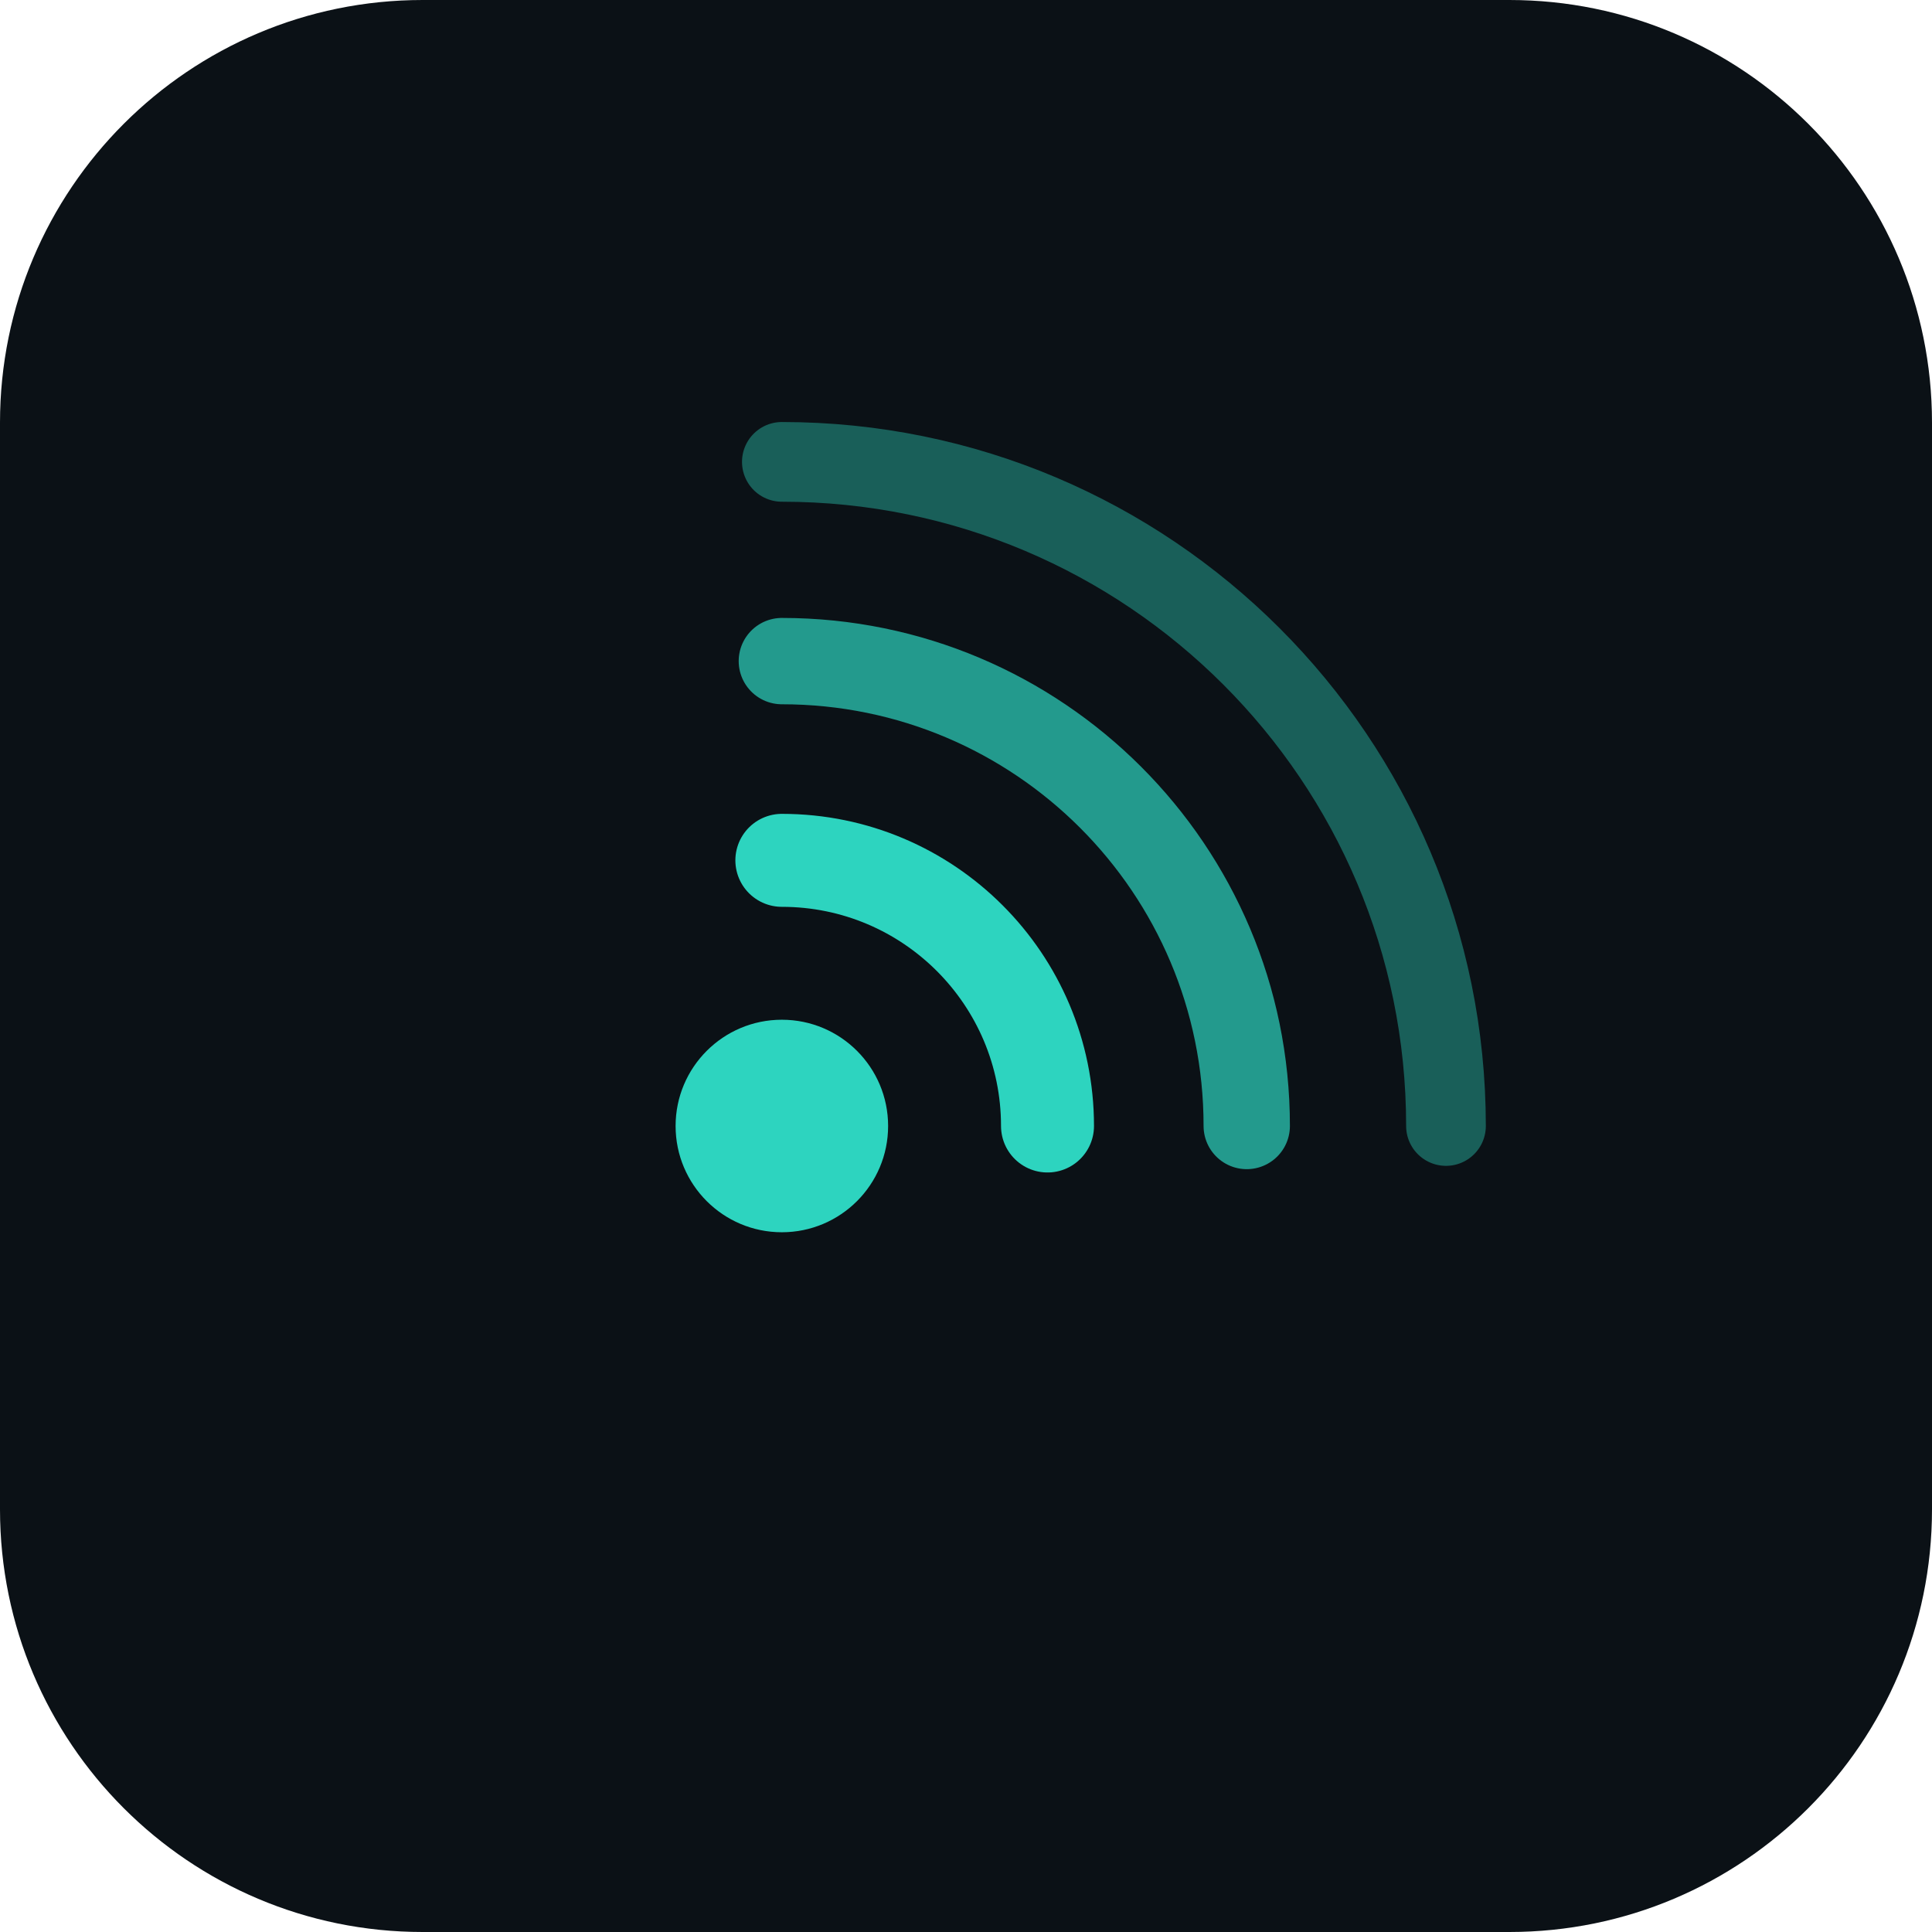
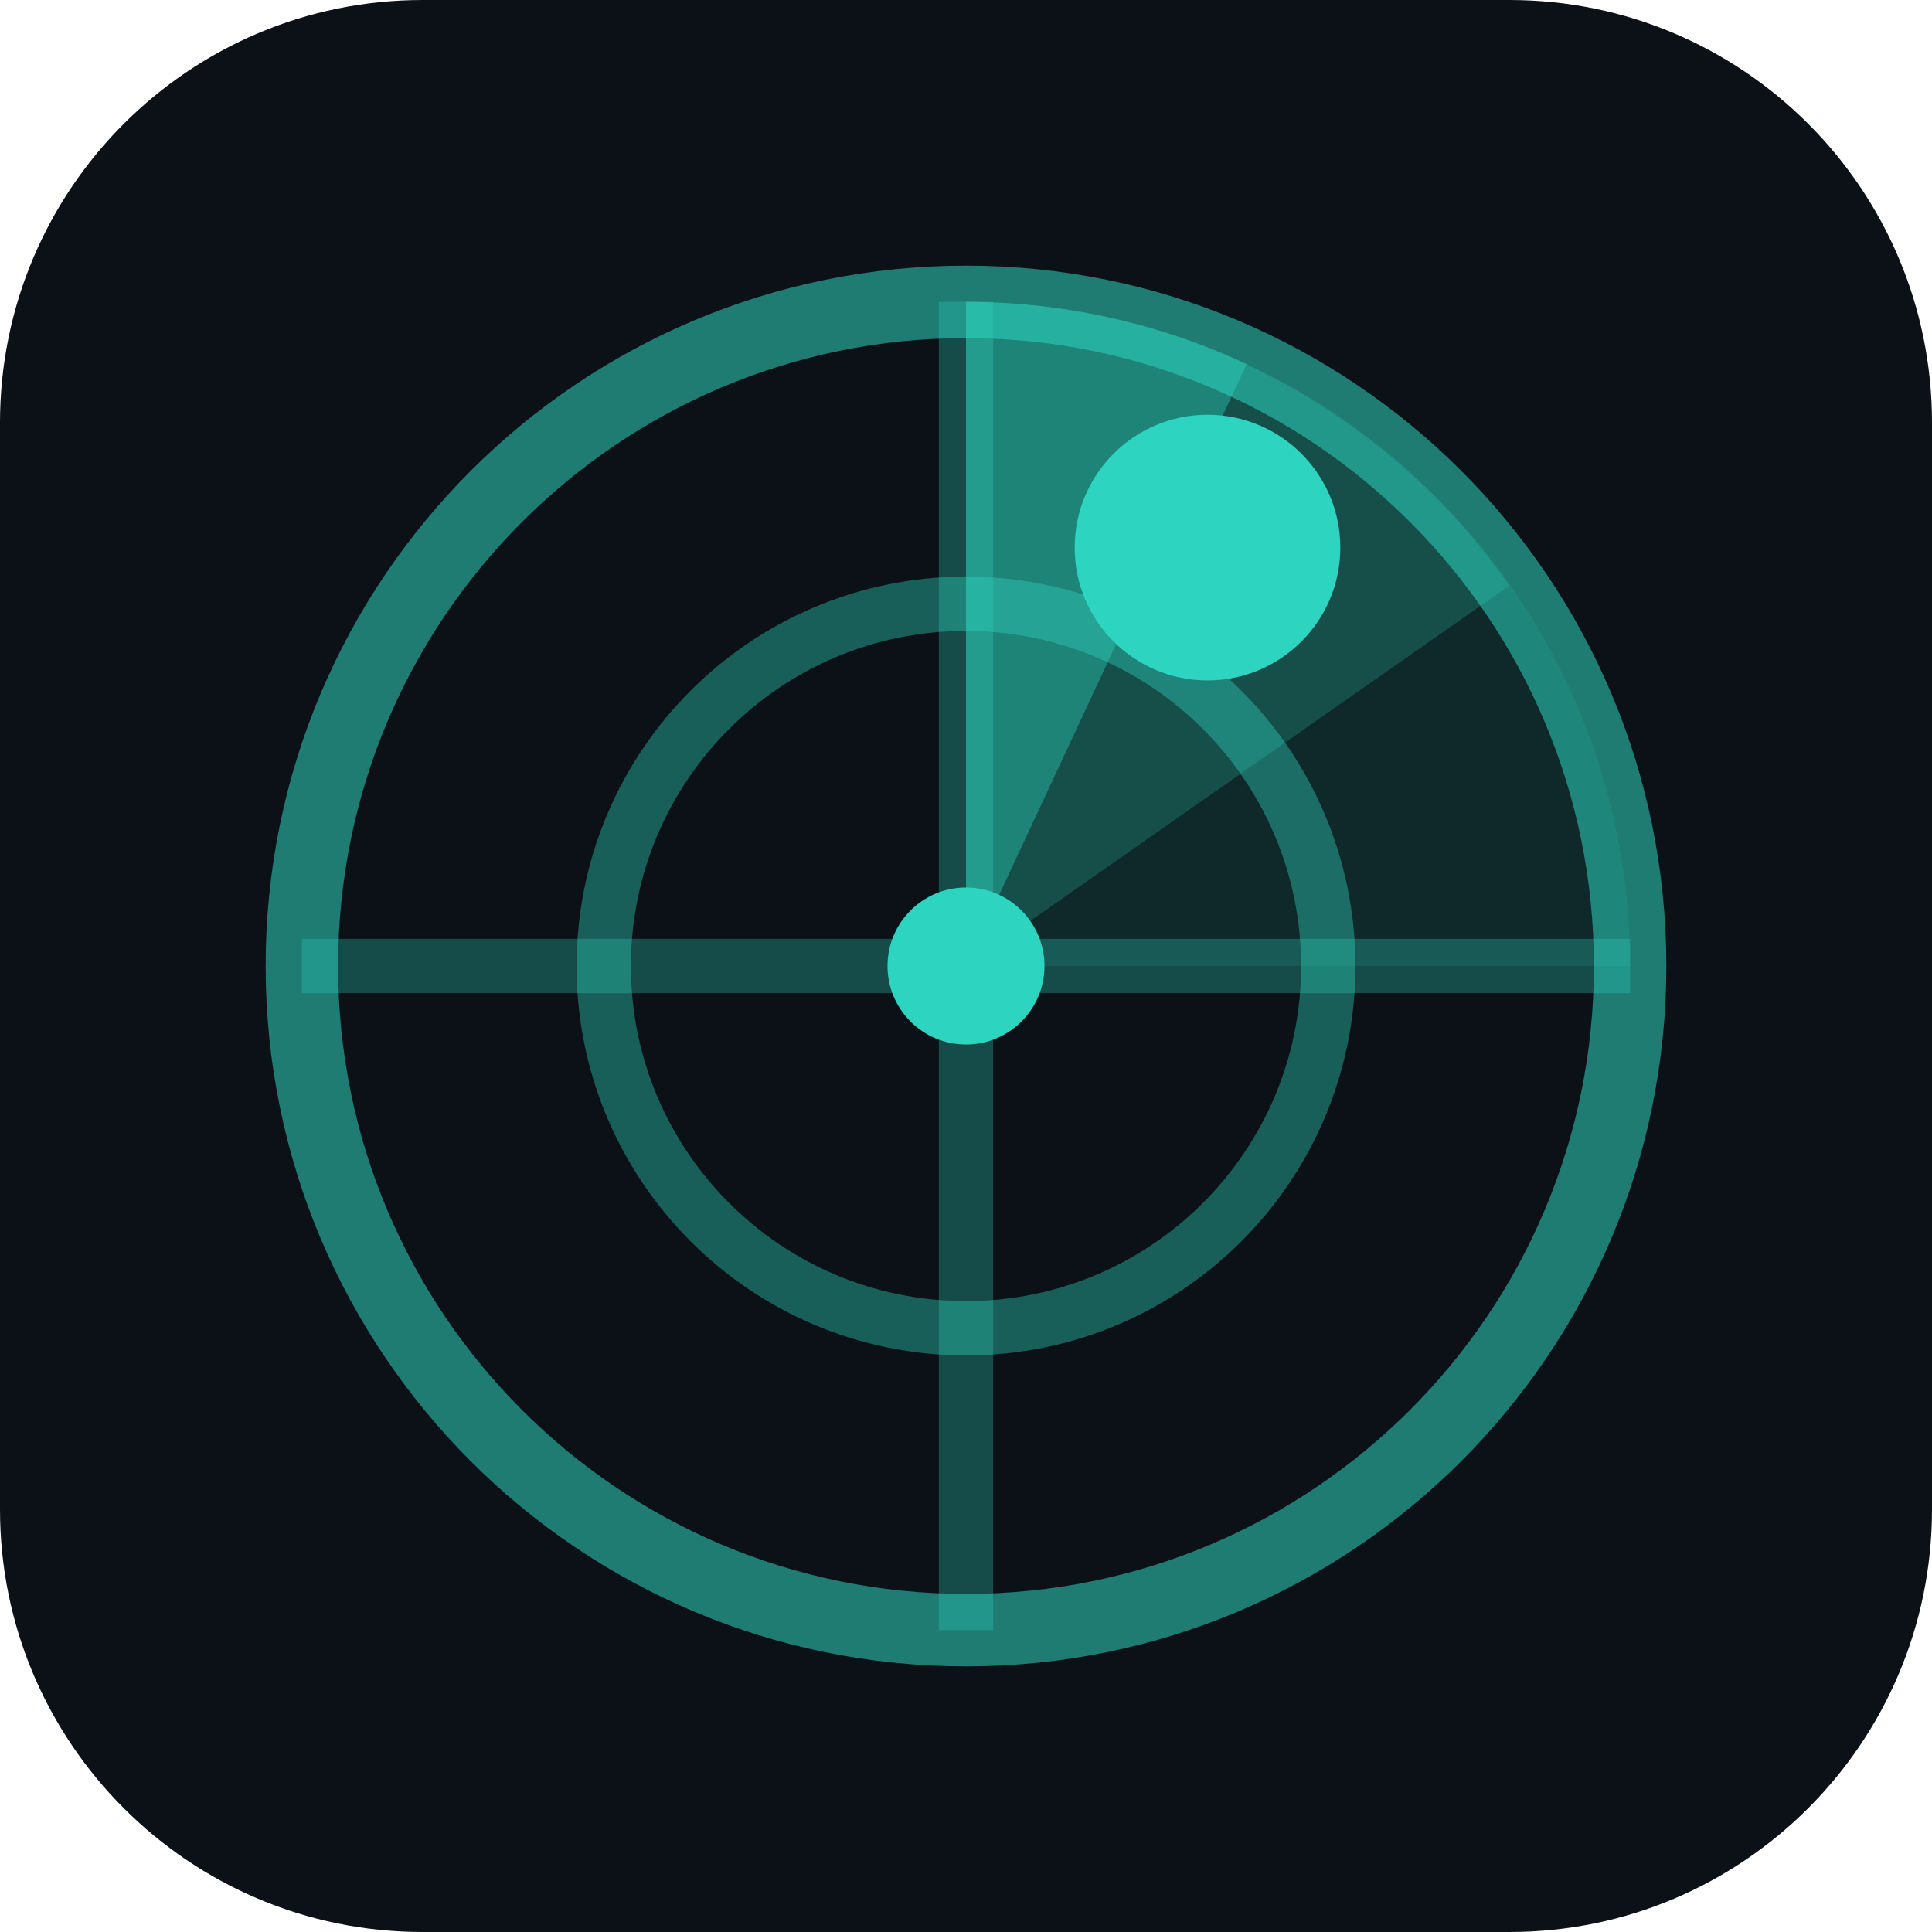
<svg xmlns="http://www.w3.org/2000/svg" viewBox="0 0 64 64">
  <rect width="64" height="64" rx="14" fill="#0b1116" />
-   <g transform="translate(16 12) scale(1.1)" fill="none" stroke="#2dd4bf" stroke-linecap="round">
-     <circle cx="9" cy="23" r="3.2" fill="#2dd4bf" stroke="none" />
-     <path d="M9 15A8 8 0 0 1 17 23" stroke-width="2.8" />
-     <path d="M9 9A14 14 0 0 1 23 23" stroke-width="2.6" opacity=".7" />
-     <path d="M9 3A20 20 0 0 1 29 23" stroke-width="2.4" opacity=".4" />
-   </g>
+   <circle cx="32" cy="32" r="22" fill="none" stroke="#2dd4bf" stroke-width="2.4" opacity=".55" />
+   <circle cx="32" cy="32" r="12" fill="none" stroke="#2dd4bf" stroke-width="1.8" opacity=".4" />
+   <path d="M32 10V54M10 32H54" fill="none" stroke="#2dd4bf" stroke-width="1.8" opacity=".3" />
+   <path d="M32 32 L32 10 A22 22 0 0 1 54 32 Z" fill="#2dd4bf" opacity=".12" />
+   <path d="M32 32 L32 10 A22 22 0 0 1 50 19.4 Z" fill="#2dd4bf" opacity=".22" />
+   <path d="M32 32 L32 10 A22 22 0 0 1 41.3 12.06 Z" fill="#2dd4bf" opacity=".4" />
+   <circle cx="40" cy="18.14" r="4.4" fill="#2dd4bf" />
+   <circle cx="32" cy="32" r="2.6" fill="#2dd4bf" />
</svg>
